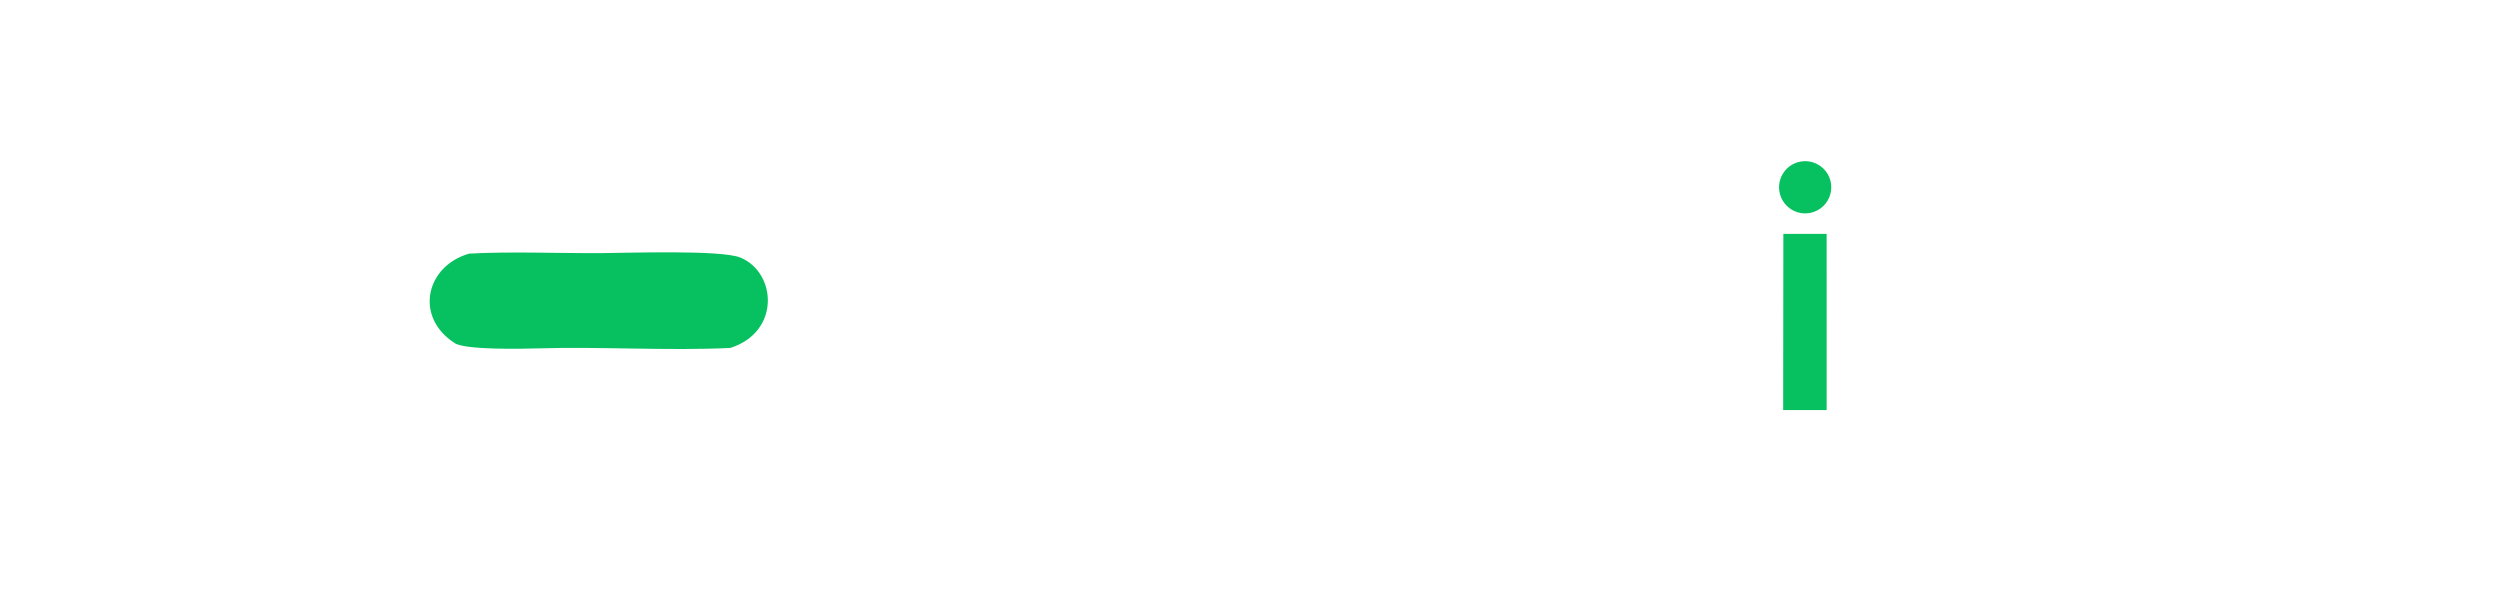
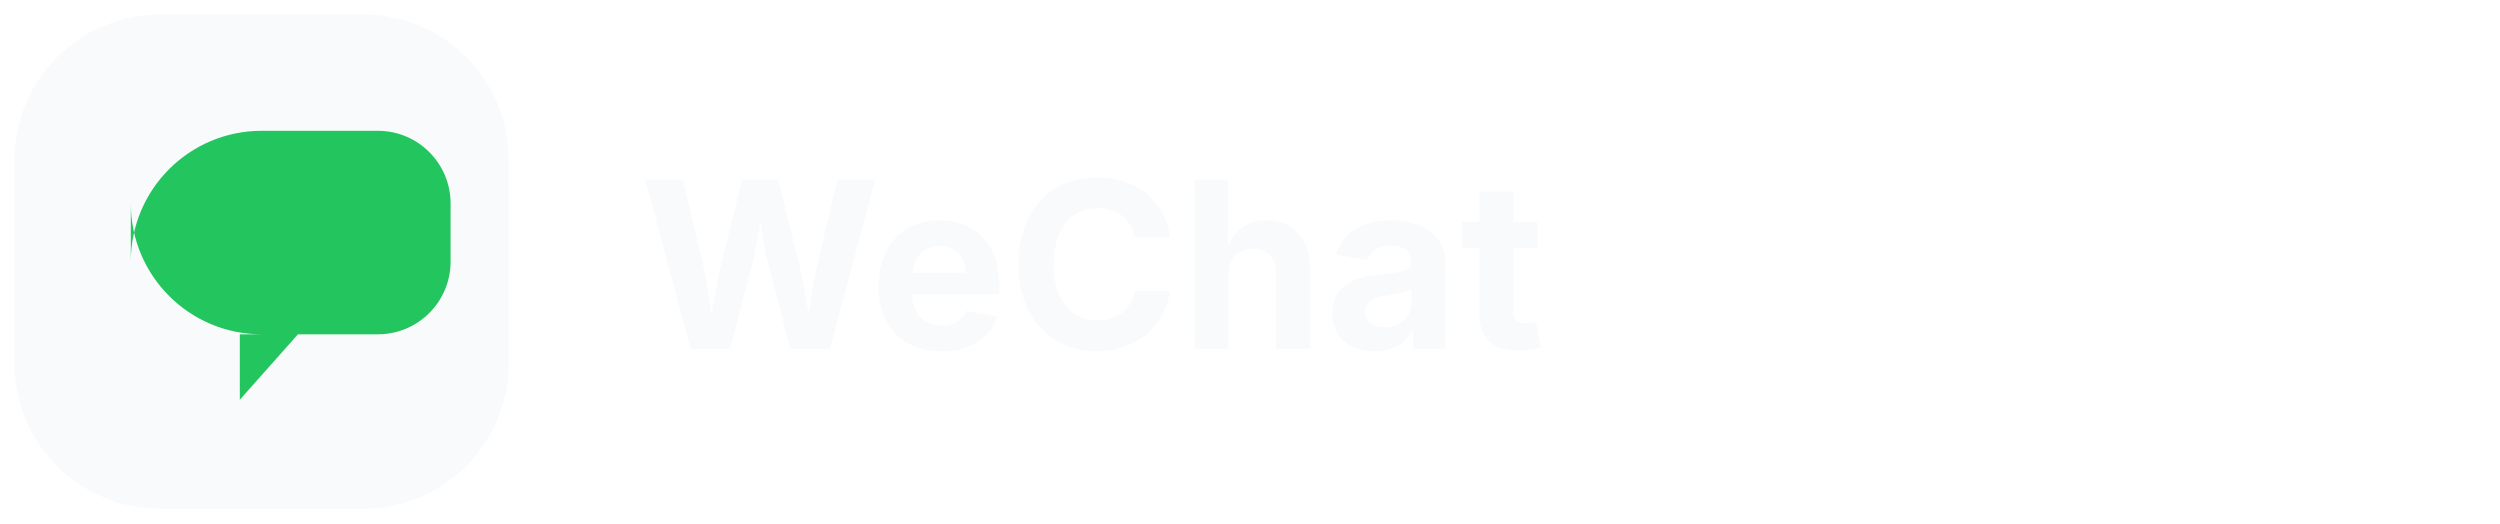
- <svg xmlns="http://www.w3.org/2000/svg" version="1.1" viewBox="273 391 1500 364">
-   <path transform="translate(0,0)" fill="rgb(255,255,255)" d="M 564.906 411.414 C 577.26 410.577 597.331 411.184 610.434 411.159 L 696.621 411.098 C 708.463 411.161 717.008 411.169 725.936 420.141 C 739.262 433.535 734.706 459.09 716.659 465.659 C 707.572 468.966 692.093 467.918 681.946 467.884 L 613.459 467.67 C 598.659 467.644 573.774 466.429 560.017 470.054 C 529.142 478.187 534.762 511.137 524.813 534.37 C 517.562 551.306 510.956 559.467 497.672 571.761 C 511.009 583.79 517.608 592.473 524.861 609.074 C 533.42 628.073 529.801 655.341 548.962 668.276 C 563.207 677.892 590.616 675.321 607.567 675.267 L 679.727 675.027 C 693.907 674.986 713.823 672.489 724.436 682.429 C 741.884 698.769 733.708 728.917 709.309 731.169 C 693.904 732.59 677.702 731.984 662.394 731.975 L 568.311 731.893 C 553.34 732.068 537.116 727.286 524.03 720.165 C 501.567 708.176 485.097 687.39 478.564 662.78 C 473.565 643.37 475.777 626.417 457.475 611.345 C 441.711 598.362 423.342 599.805 404.26 599.787 C 397.831 599.781 385.962 599.161 379.76 600.032 C 349.145 604.333 353.727 624.189 352.526 645.773 C 350.274 667.565 358.97 704.348 345.663 722.606 C 337.311 734.064 314.821 734.595 305.135 724.888 C 298.166 717.903 295.817 711.698 295.391 701.671 C 294.782 687.312 295.461 673.55 295.346 659.24 C 295.032 626.217 292.539 597.748 316.026 571.336 C 348.076 535.293 384.053 544.479 426.299 542.789 C 448.338 541.908 467.86 529.049 473.146 507.125 C 475.32 498.106 476.458 487.771 479.097 478.822 C 482.921 465.825 489.439 453.778 498.226 443.467 C 515.524 423.517 538.886 413.346 564.906 411.414 z" />
-   <path fill="rgb(255,255,255)" fill-rule="evenodd" d="M 880.408 501.169 C 917.957 496.975 951.847 523.884 956.273 561.407 C 960.698 598.929 933.998 632.984 896.504 637.641 C 858.681 642.338 824.263 615.353 819.798 577.502 C 815.334 539.652 842.531 505.4 880.408 501.169 z M 882.98 523.312 C 940.96 519.737 945.637 604.807 895.918 615.26 C 883.65 615.633 874.771 615.895 863.975 608.295 C 843.23 593.691 840.547 559.697 854.824 539.846 C 862.054 529.793 870.997 525.3 882.98 523.312 z" />
-   <path fill="rgb(255,255,255)" fill-rule="evenodd" d="M 1033.49 529.348 C 1046.4 529.986 1057.83 531.995 1067.58 541.247 C 1089.18 561.738 1089.36 603.048 1069.1 624.125 C 1060.68 633.056 1049.05 638.259 1036.78 638.581 C 1021.6 638.864 1011.45 632.626 1001.06 622.534 L 1001.16 654.5 L 1001.2 683.581 L 975.639 683.647 L 975.631 531.185 L 1001.28 531.318 L 1000.98 544.489 C 1011.93 533.567 1018.65 530.955 1033.49 529.348 z M 1024.46 551.311 C 1068.71 549.352 1069 610.57 1032.5 616.517 C 995.869 617.951 987.85 561.864 1024.46 551.311 z" />
-   <path transform="translate(0,0)" fill="rgb(7,193,96)" d="M 554.513 543.174 C 579.237 541.821 607.763 543.01 633.585 542.878 C 648.845 542.8 705.738 540.779 717.259 545.552 C 738.931 554.529 741.421 590.194 711.15 599.773 C 673.676 601.551 633.604 598.903 595.985 600.026 C 586.459 600.31 552.327 601.064 545.845 596.886 C 521.371 581.11 528.562 550.552 554.513 543.174 z" />
-   <path fill="rgb(255,255,255)" fill-rule="evenodd" d="M 1138.11 530.168 C 1142.24 529.8 1146.38 529.62 1150.53 529.628 C 1189.19 530.062 1201.23 557.831 1200.47 591.837 L 1121.42 591.825 C 1128.65 618.497 1148.5 627.71 1170.89 606.601 C 1174.31 603.383 1175.2 604.237 1179.46 604.163 L 1198.03 604.08 C 1182.13 653.208 1110.5 648.108 1098.49 600.507 C 1090.21 567.72 1103.72 538.521 1138.11 530.168 z M 1143.69 550.088 C 1161.67 548.836 1171.57 556.123 1174.98 573.897 L 1156.25 573.947 L 1121.94 573.911 C 1126.48 559.783 1129.08 555.016 1143.69 550.088 z" />
-   <path transform="translate(0,0)" fill="rgb(255,255,255)" d="M 1657.44 495.395 L 1682.99 495.224 L 1682.8 575.429 L 1719.72 531.241 L 1752.17 531.274 L 1706.32 582.546 C 1715.1 593.272 1724.86 604.219 1733.99 614.739 C 1739.85 621.997 1746.89 629.839 1753.02 636.996 L 1721.16 637.168 C 1711.91 626.526 1692.52 600.354 1682.86 591.661 L 1682.87 636.973 L 1657.52 637.044 C 1656.08 592.504 1657.41 540.452 1657.44 495.395 z" />
-   <path transform="translate(0,0)" fill="rgb(255,255,255)" d="M 1585.31 551.94 Q 1570.75 551.94 1565.33 563.84 Q 1562.52 570.13 1562.52 579.9 L 1562.52 637.0 L 1534.0 637.0 L 1534.0 531.71 L 1561.61 531.71 L 1561.61 547.1 Q 1567.13 538.97 1572.05 535.39 Q 1580.89 529.0 1594.44 529.0 Q 1611.41 529.0 1622.21 537.56 Q 1633.0 546.13 1633.0 565.97 L 1633.0 637.0 L 1603.68 637.0 L 1603.68 572.84 Q 1603.68 564.52 1601.37 560.06 Q 1597.16 551.94 1585.31 551.94 Z" />
-   <path transform="translate(0,0)" fill="rgb(255,255,255)" d="M 1270.31 551.94 Q 1255.75 551.94 1250.33 563.84 Q 1247.52 570.13 1247.52 579.9 L 1247.52 637.0 L 1219.0 637.0 L 1219.0 531.71 L 1246.61 531.71 L 1246.61 547.1 Q 1252.13 538.97 1257.05 535.39 Q 1265.89 529.0 1279.44 529.0 Q 1296.41 529.0 1307.21 537.56 Q 1318.0 546.13 1318.0 565.97 L 1318.0 637.0 L 1288.68 637.0 L 1288.68 572.84 Q 1288.68 564.52 1286.37 560.06 Q 1282.16 551.94 1270.31 551.94 Z" />
-   <path transform="translate(0,0)" fill="rgb(255,255,255)" d="M 1394.77 502.876 L 1420.2 502.807 L 1420.23 616.936 L 1467.32 617.004 L 1467.38 637.047 L 1394.79 637.068 L 1394.77 502.876 z" />
-   <path transform="translate(0,0)" fill="rgb(7,193,96)" d="M 1343.01 531.338 L 1368.98 531.338 L 1368.99 637.021 L 1342.9 637.036 L 1343.01 531.338 z" />
-   <path transform="translate(0,0)" fill="rgb(7,193,96)" d="M 1351.48 488.394 C 1356.96 486.701 1362.93 488.141 1367.04 492.149 C 1371.15 496.156 1372.74 502.089 1371.18 507.613 C 1369.63 513.137 1365.17 517.369 1359.58 518.642 C 1351.37 520.51 1343.15 515.552 1340.97 507.416 C 1338.79 499.281 1343.43 490.879 1351.48 488.394 z" />
-   <path transform="translate(0,0)" fill="rgb(255,255,255)" d="M 1483.39 531.338 C 1491.76 531.222 1500.46 531.38 1508.85 531.414 C 1508.86 564.021 1510.1 605.239 1508.56 637.086 L 1483.3 637.044 C 1484.03 602.521 1483.48 566.016 1483.39 531.338 z" />
-   <path transform="translate(0,0)" fill="rgb(255,255,255)" d="M 1491.48 488.394 C 1496.96 486.701 1502.93 488.141 1507.04 492.149 C 1511.15 496.156 1512.74 502.089 1511.18 507.613 C 1509.63 513.137 1505.17 517.369 1499.58 518.642 C 1491.37 520.51 1483.15 515.552 1480.97 507.416 C 1478.79 499.281 1483.43 490.879 1491.48 488.394 z" />
+ <svg xmlns="http://www.w3.org/2000/svg" width="172" height="36" viewBox="0 0 172 36" fill="none">
+   <rect x="1" y="1" width="34" height="34" rx="10" fill="#F9FAFB" />
+   <path d="M9 18C9 13.029 13.029 9 18 9H26C28.761 9 31 11.239 31 14V18C31 20.761 28.761 23 26 23H20.5L16.5 27.5V23H18C13.029 23 9 18.971 9 14V18Z" fill="#22C55E" />
+   <text x="44" y="24" font-family="Inter, Arial, sans-serif" font-size="16" font-weight="700" fill="#F9FAFB">WeChat</text>
</svg>
